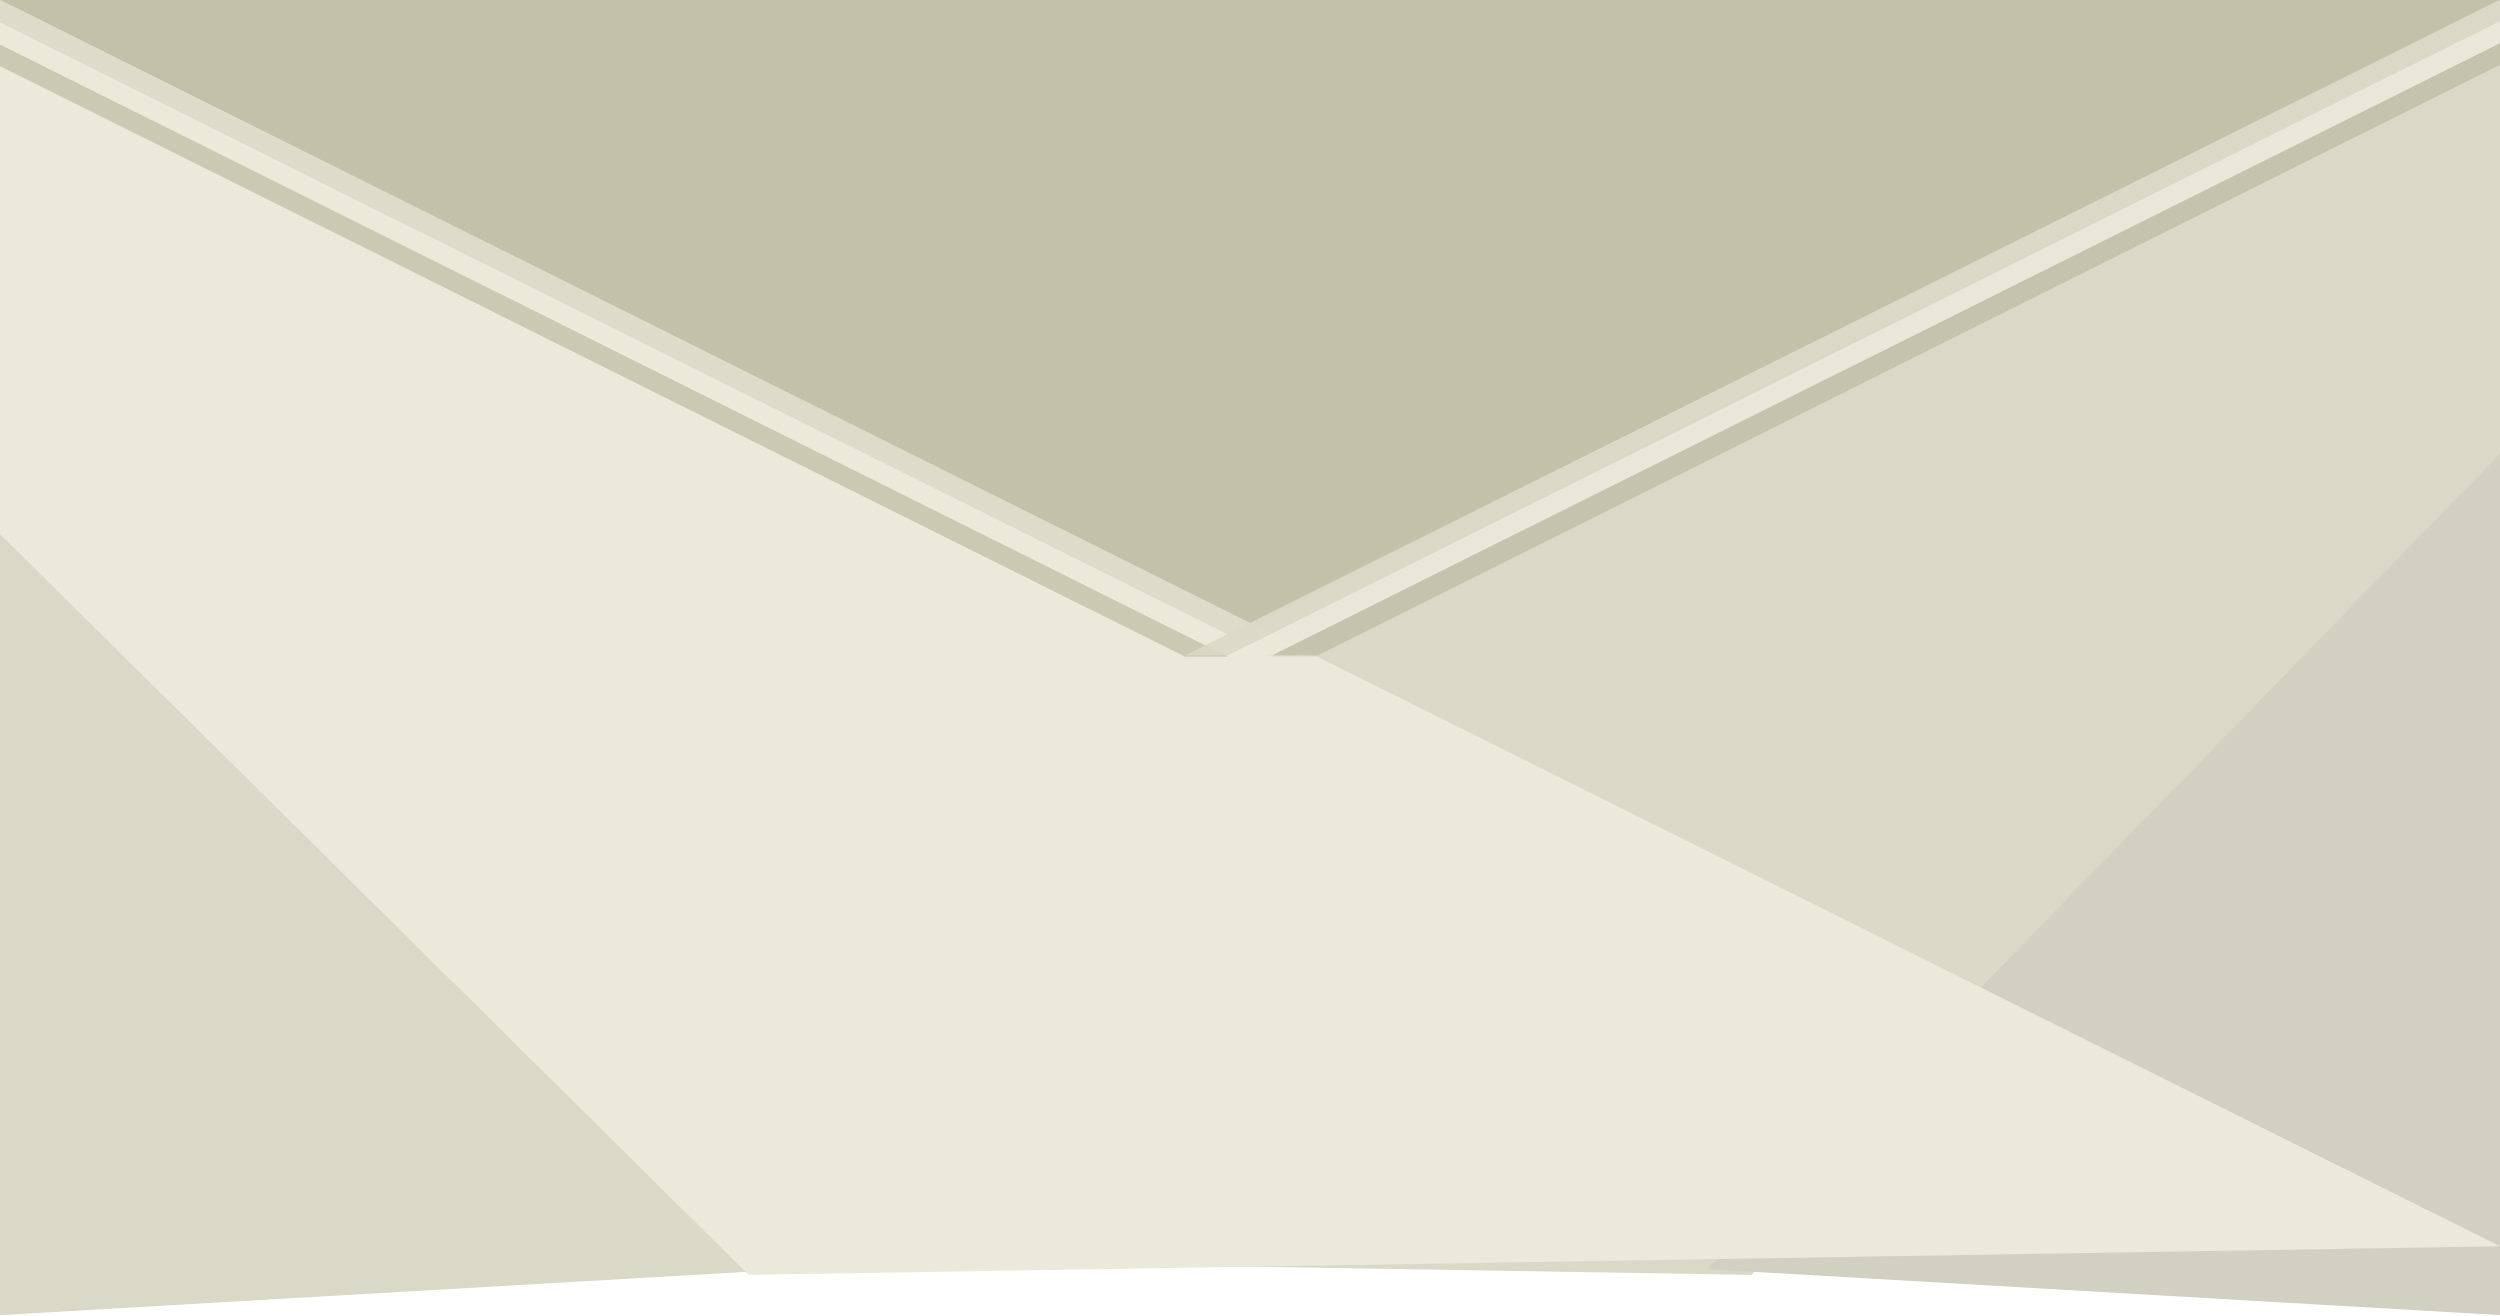
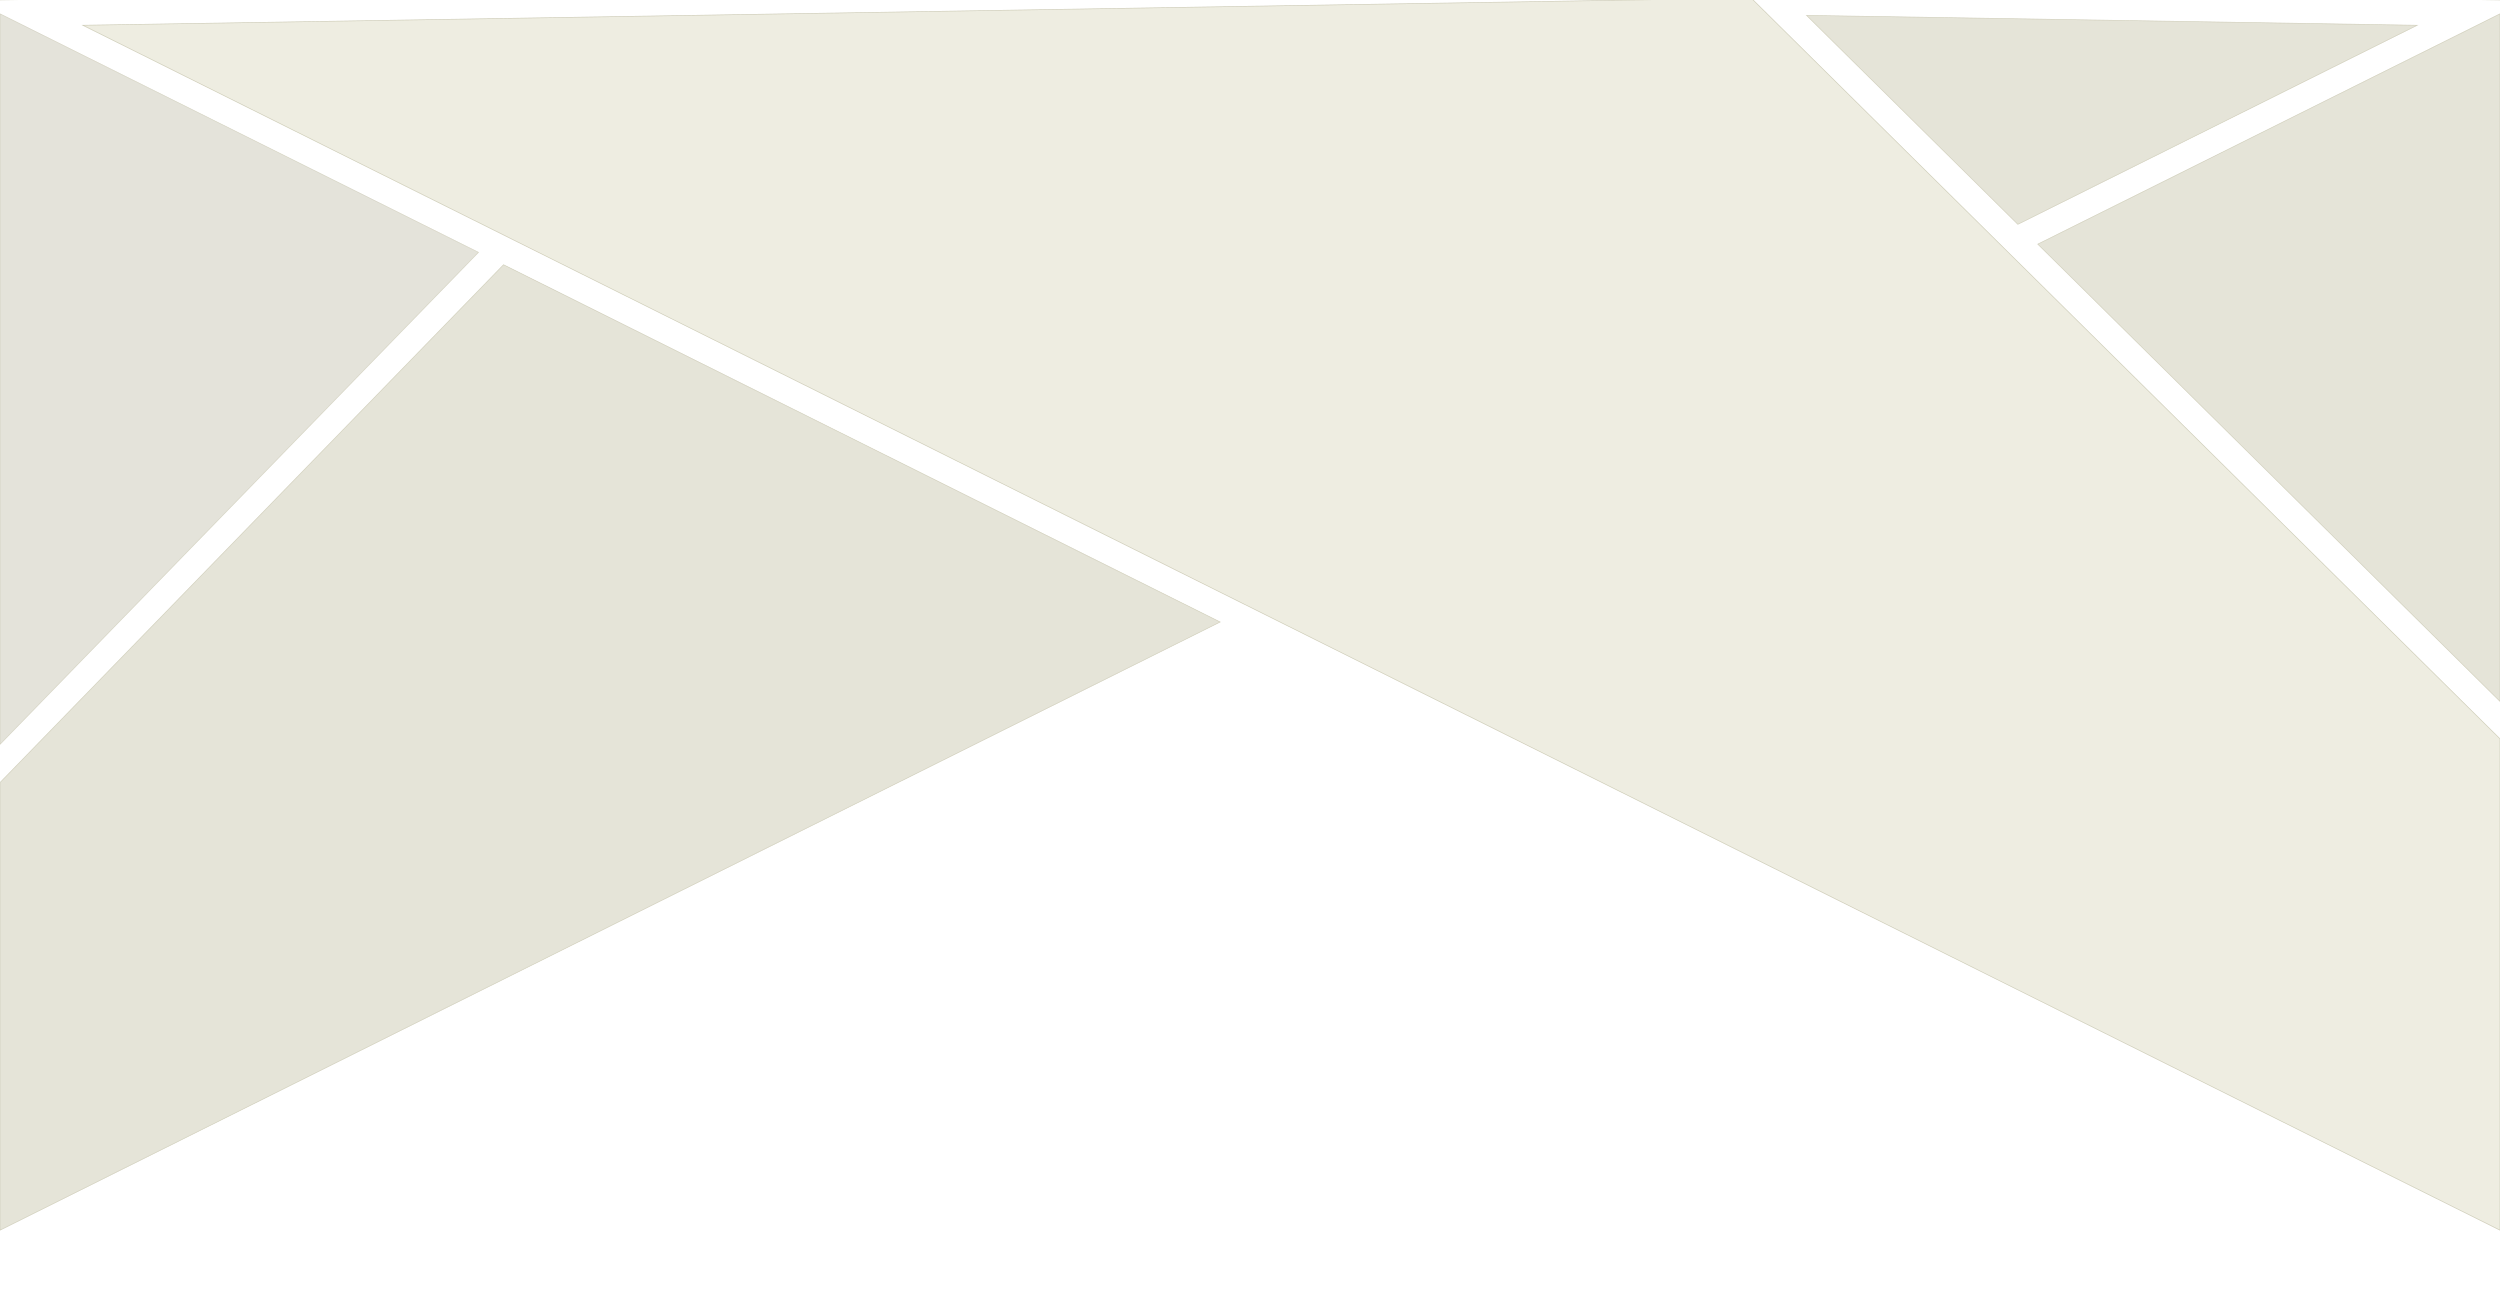
- <svg xmlns="http://www.w3.org/2000/svg" version="1.1" id="Layer_1" x="0" y="0" viewBox="0 0 1920 1010" xml:space="preserve">
-   <style>.st0{fill:#c3c1a8}.st1{fill:#dad8c7}.st3{fill:#eae9da}</style>
-   <g id="Layer_1_1_">
-     <path class="st0" d="M1920 1001.2L0 630.7V0h1920v1001.2z" />
-     <path class="st1" d="M0 1010V348.4l609 626.3L0 1010z" />
-     <path class="st1" d="M1345 979.1l575-568.9V0L0 957.1l1345 22z" />
-     <path d="M1920 1010V348.4l-609 626.3 609 35.3z" fill="#d2d0c1" />
-     <path class="st3" d="M575 979.1L0 410.2V0l1920 957.1-1345 22z" />
-   </g>
-   <g opacity=".8">
-     <path class="st3" d="M942.9 504.3L0 34.2v-17l977.1 487.1h-34.2z" />
-     <path class="st0" d="M910.1 504.3L0 50.8V34.2l942.9 470.1h-32.8z" />
-     <path class="st1" d="M977.1 504.3L0 17.2V0l1012 504.3h-34.9z" />
-   </g>
-   <g opacity=".9">
-     <path class="st1" d="M942.9 503.3L1920 16.2V-.3L910.1 503.3h32.8z" />
-     <path class="st3" d="M977.1 503.3L1920 33.2v-17L942.9 503.3h34.2z" />
-     <path class="st0" d="M1012 503.3l908-453.5V33.2L977.1 503.3h34.9z" />
+ <svg xmlns="http://www.w3.org/2000/svg" version="1.1" id="Layer_1" x="0px" y="0px" viewBox="0 0 1920 1010" style="enable-background:new 0 0 1920 1010;" xml:space="preserve">
+   <style type="text/css">
+ 	.st0{opacity:0.7;fill:#DAD8C7;}
+ 	.st1{opacity:0.6;fill:#D2D0C1;}
+ 	.st2{opacity:0.8;fill:#EAE9DA;}
+ 	.st3{opacity:0.7;fill:none;stroke:#C3C1A8;stroke-width:0.5;stroke-miterlimit:10;}
+ 	.st4{opacity:0.6;fill:none;stroke:#C3C1A8;stroke-width:0.5;stroke-miterlimit:10;}
+ 	.st5{opacity:0.8;fill:none;stroke:#C3C1A8;stroke-width:0.5;stroke-miterlimit:10;}
+ </style>
+   <polygon class="st0" points="1565,187.5 1920,538.7 1920,350.6 1920,10.6 " />
+   <polygon class="st0" points="1920,0 1920,-32 1488.8,-7 " />
+   <polygon class="st0" points="386.7,203.3 0,601 0,944.8 937.1,477.7 " />
+   <polygon class="st0" points="1549.7,172.3 1856.4,19.4 1387.4,11.8 " />
+   <polygon class="st1" points="431.2,-7 0,-32 0,-19.9 0,0 " />
+   <polygon class="st1" points="0,567.4 0,571.7 367.5,193.8 0,10.6 " />
+   <polygon class="st2" points="63.6,19.4 1920,944.8 1920,571.7 1920,567.4 1344.9,-1.5 " />
+   <g>
+     <polygon class="st3" points="1565,187.5 1920,538.7 1920,350.6 1920,10.6  " />
+     <polygon class="st3" points="1920,0 1920,-32 1488.8,-7  " />
+     <polygon class="st3" points="386.7,203.3 0,601 0,944.8 937.1,477.7  " />
+     <polygon class="st3" points="1549.7,172.3 1856.4,19.4 1387.4,11.8  " />
+     <polygon class="st4" points="431.2,-7 0,-32 0,-19.9 0,0  " />
+     <polygon class="st4" points="0,567.4 0,571.7 367.5,193.8 0,10.6  " />
+     <polygon class="st5" points="63.6,19.4 1920,944.8 1920,571.7 1920,567.4 1344.9,-1.5  " />
  </g>
</svg>
